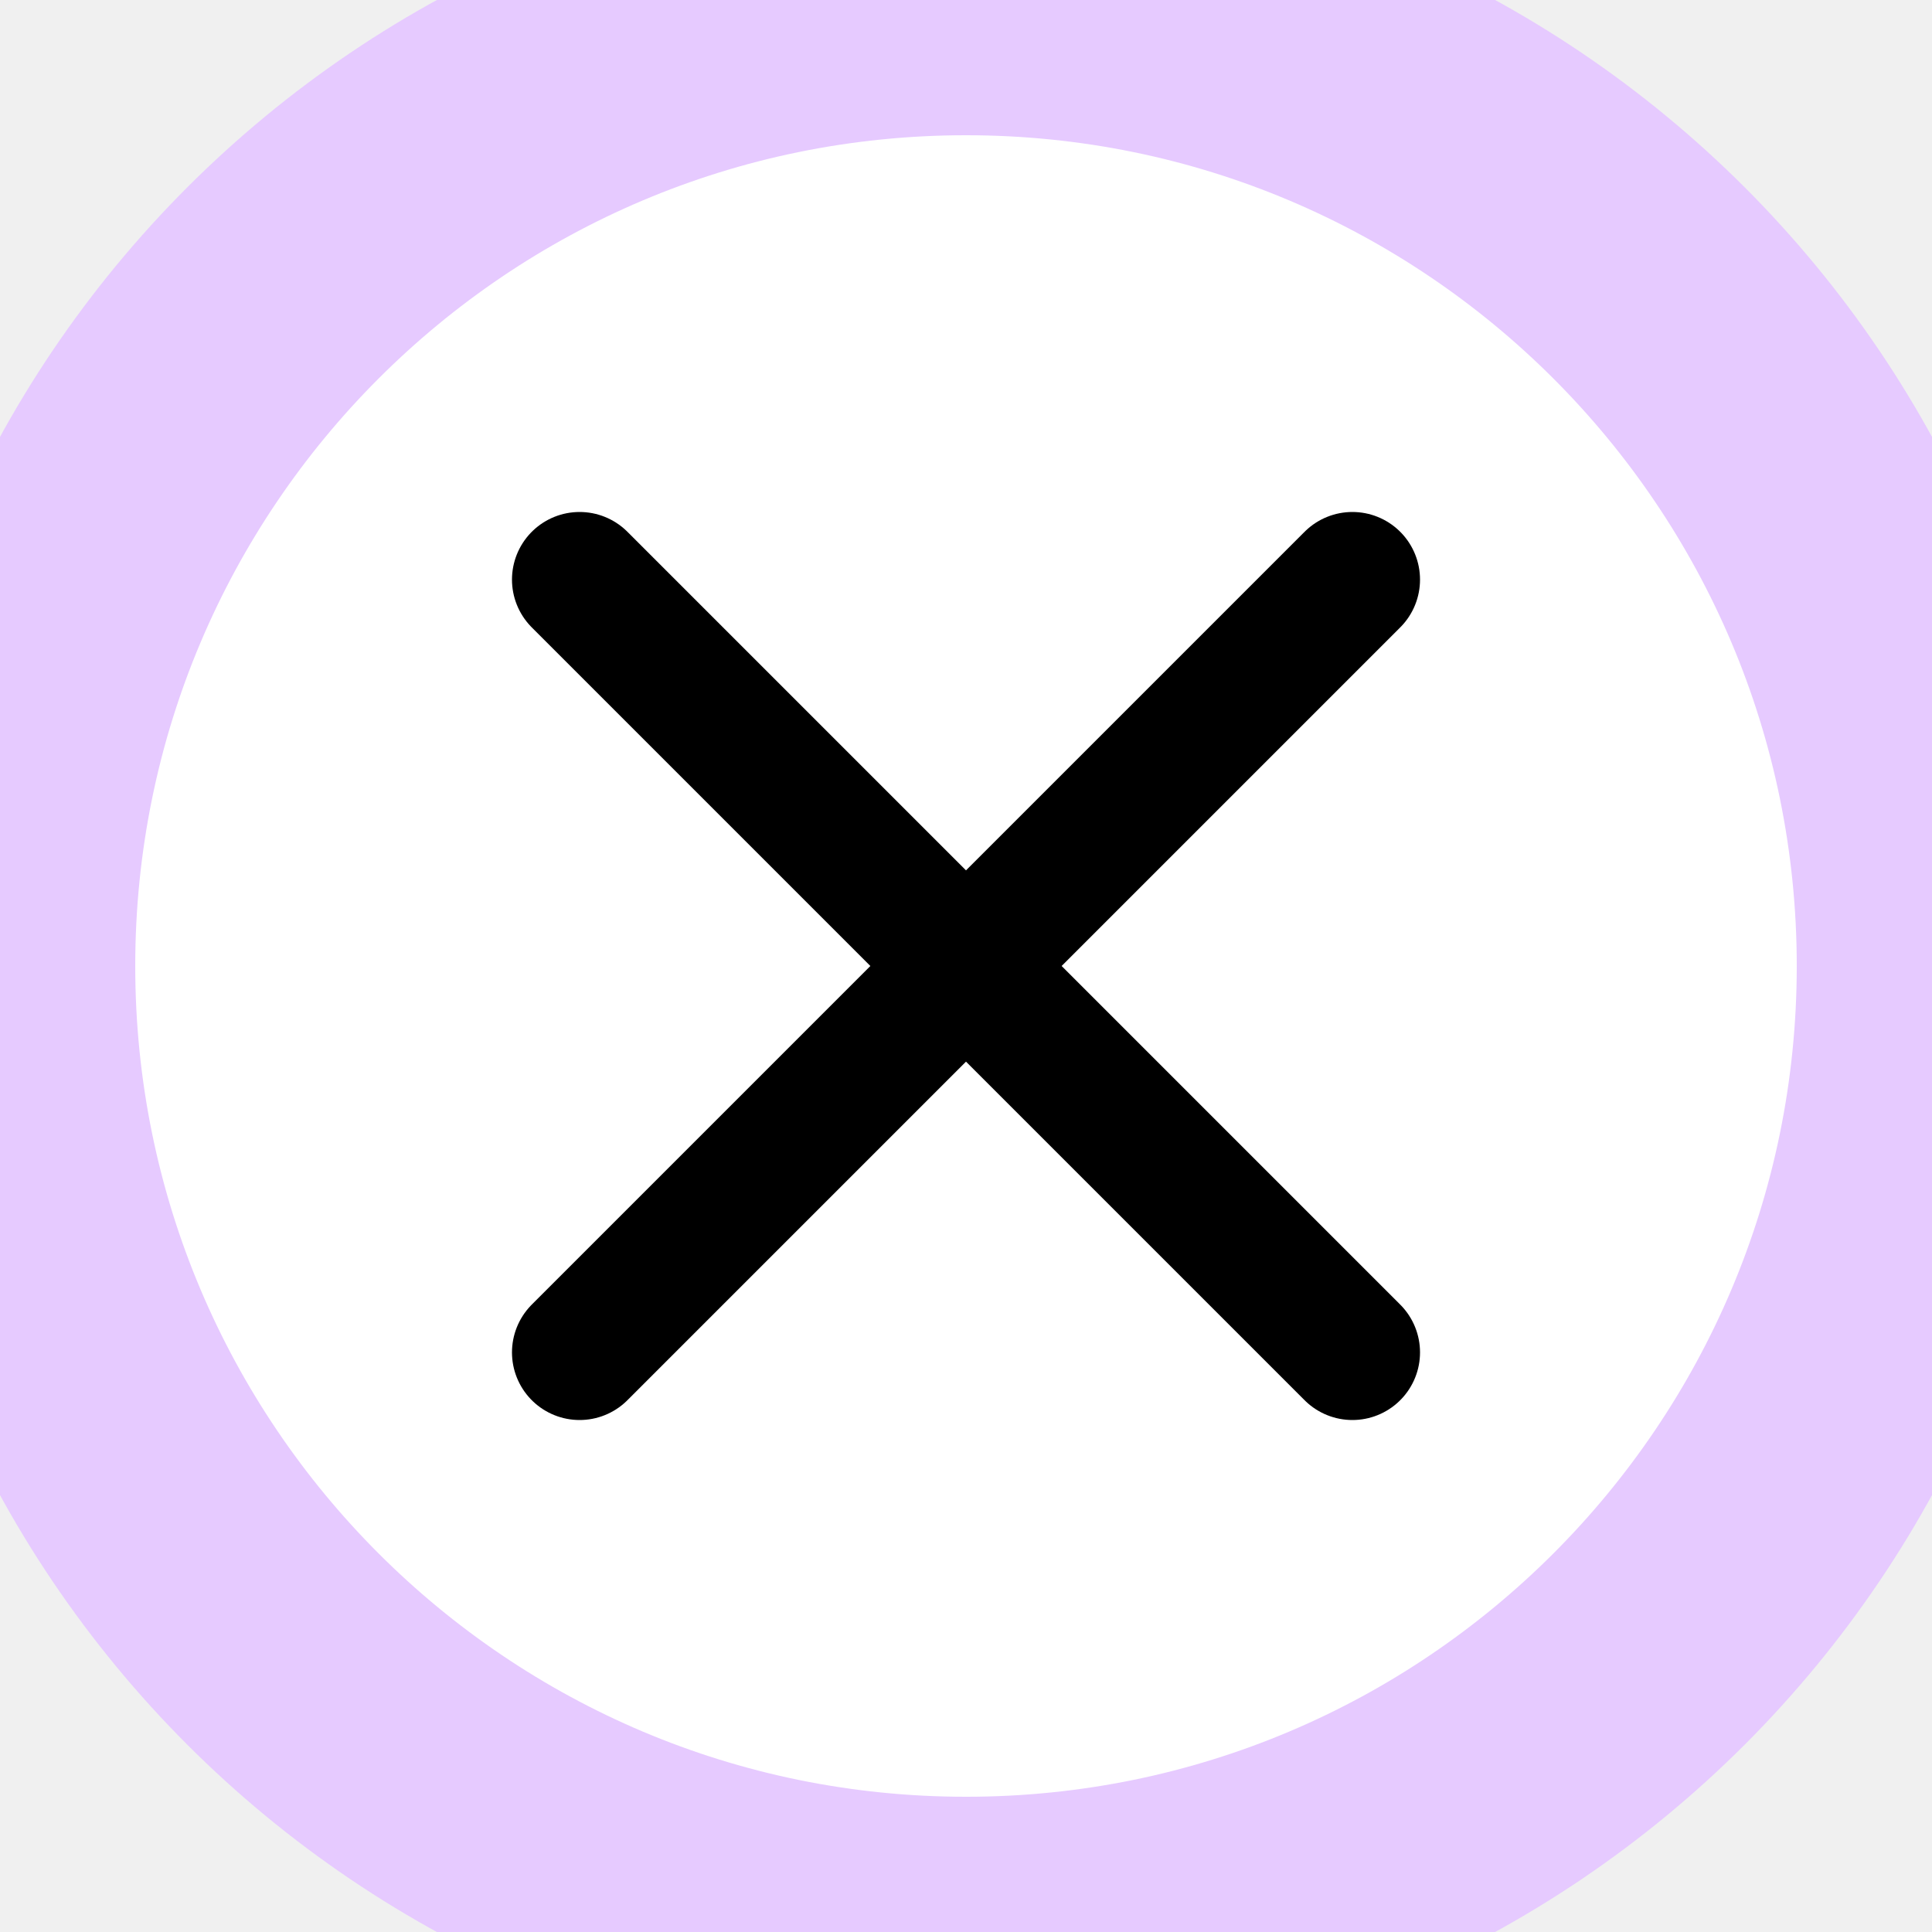
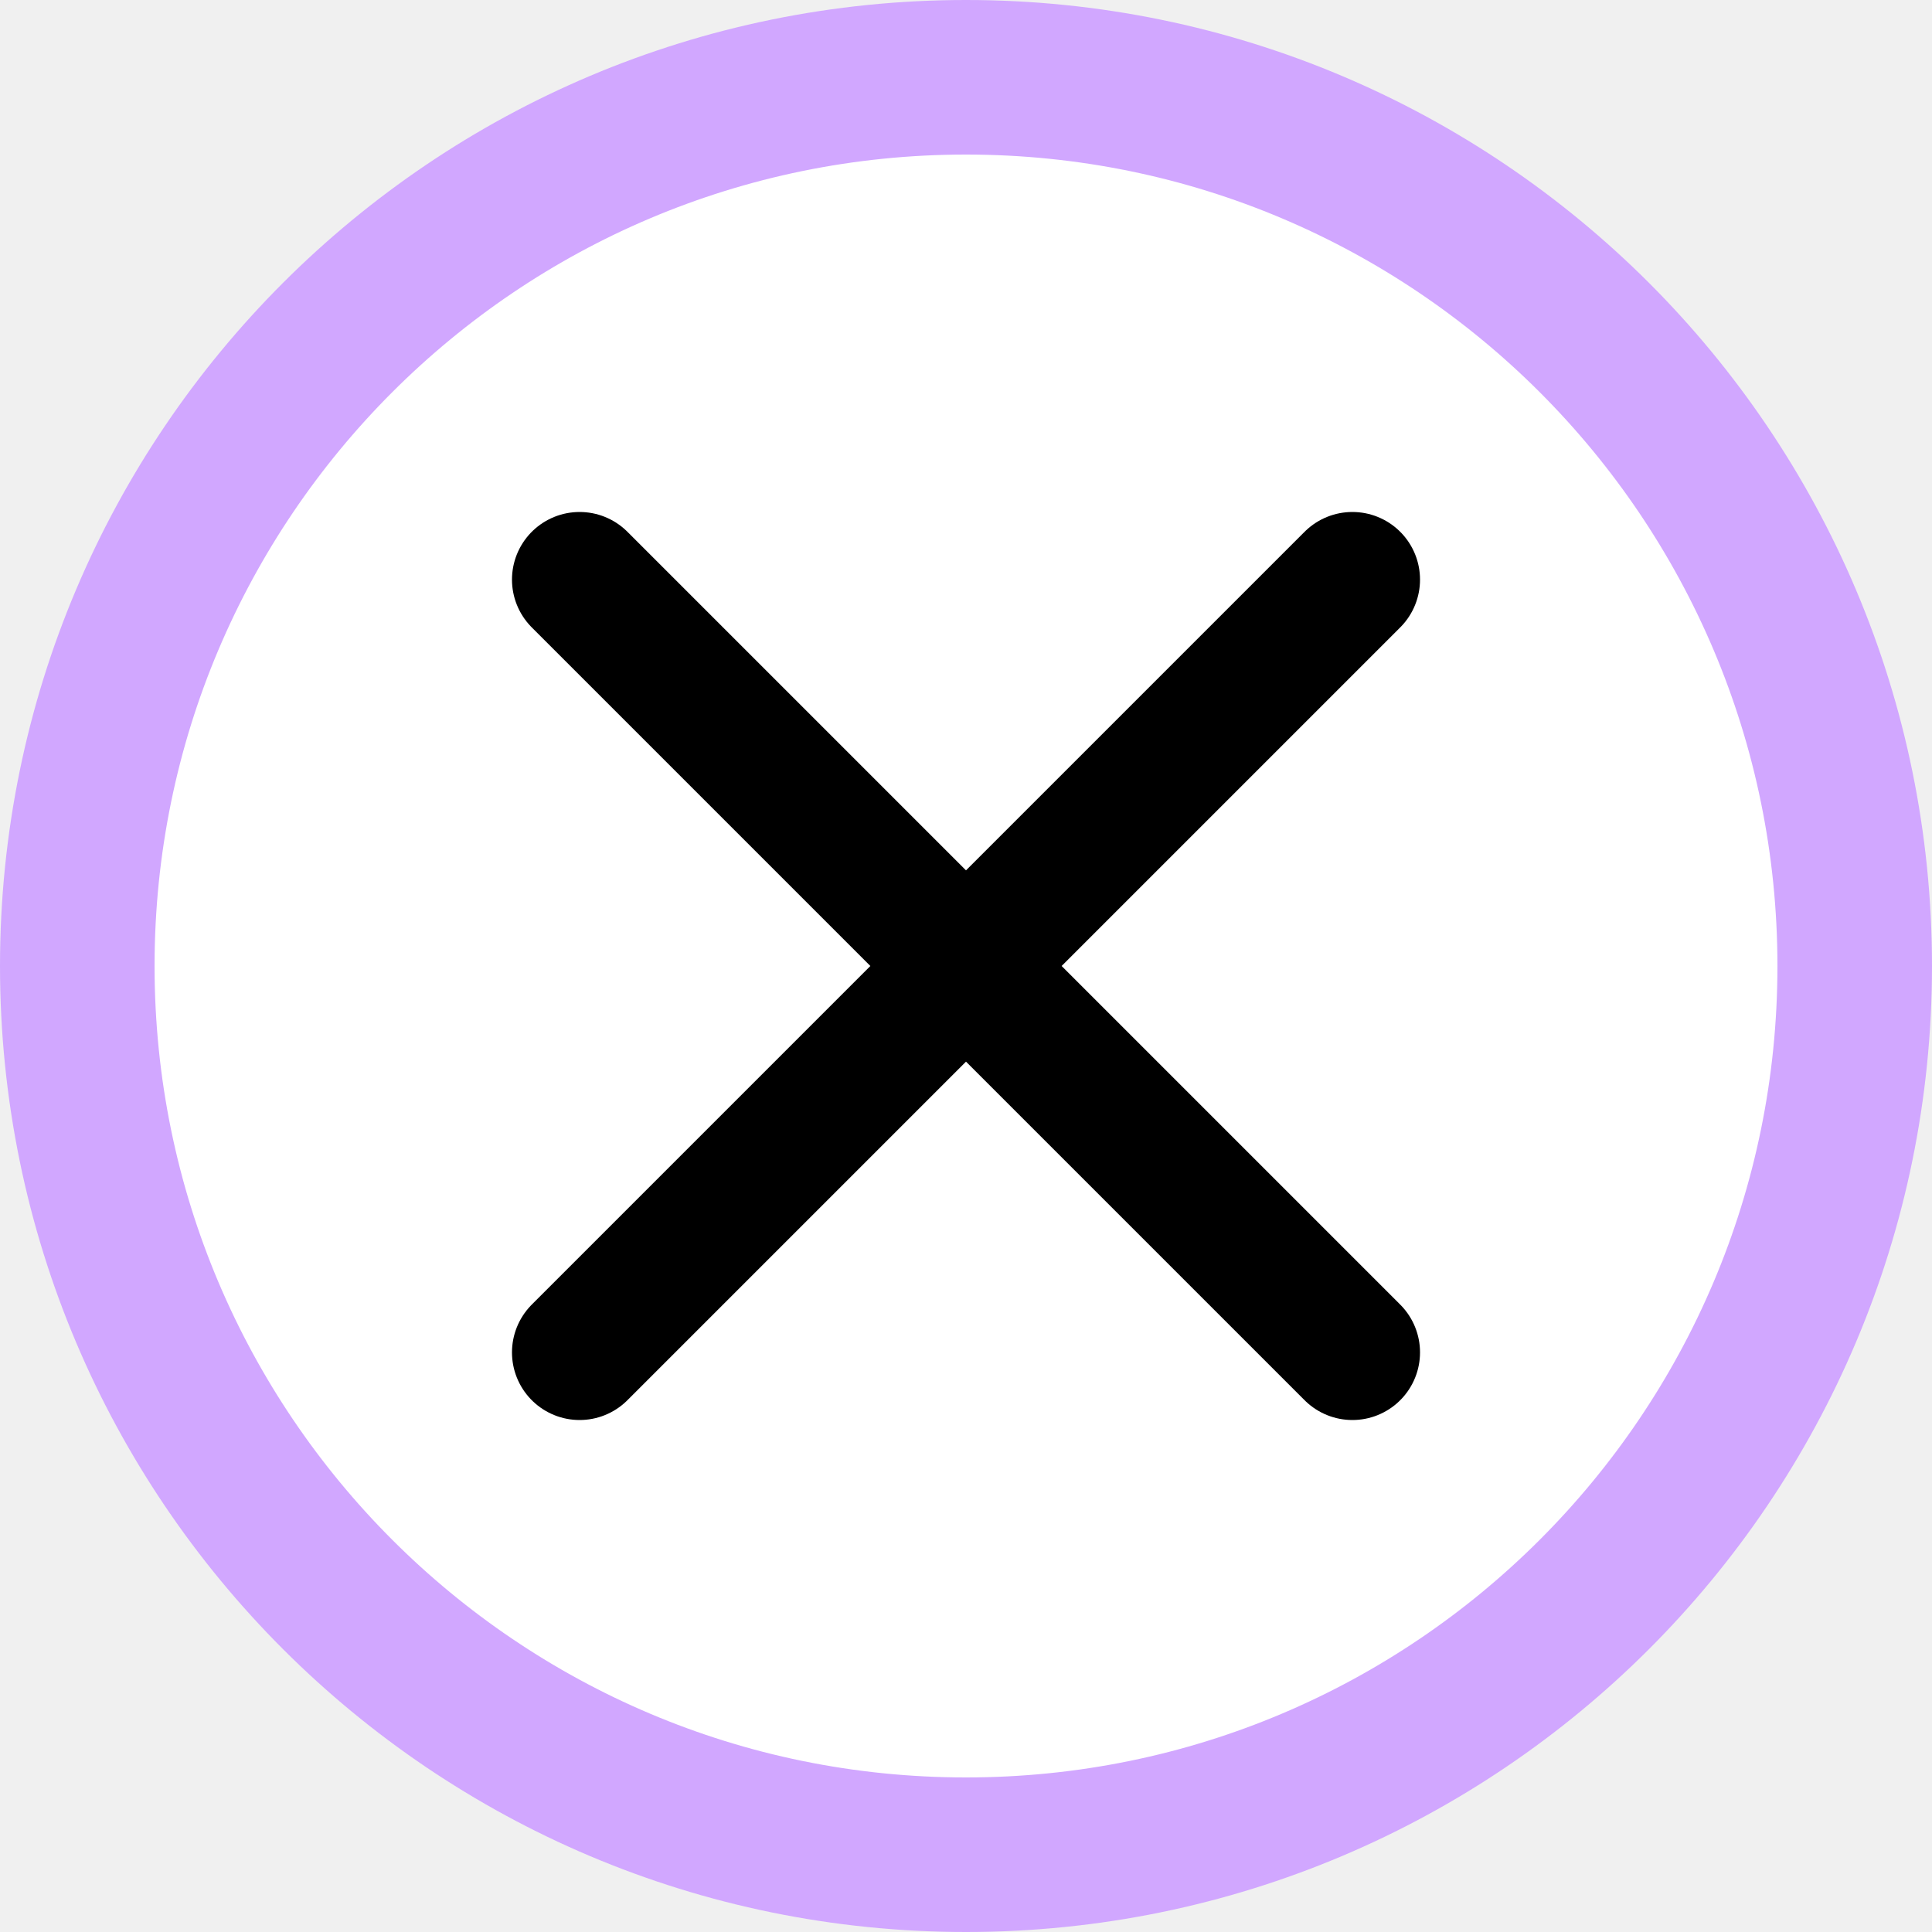
<svg xmlns="http://www.w3.org/2000/svg" viewBox="0 0 100 100">
-   <circle r="50" cx="50" cy="50" stroke-width="14" stroke="#e6caff" fill="white" />
+   <circle r="46" cx="50" cy="50" stroke-width="8" stroke="#d1a7ff" fill="white" />
  <path d="M 30 30 L 70 70 M 70 30 L 30 70 " stroke-linecap="round" stroke-width="7" stroke="black" fill="none" />
</svg>
